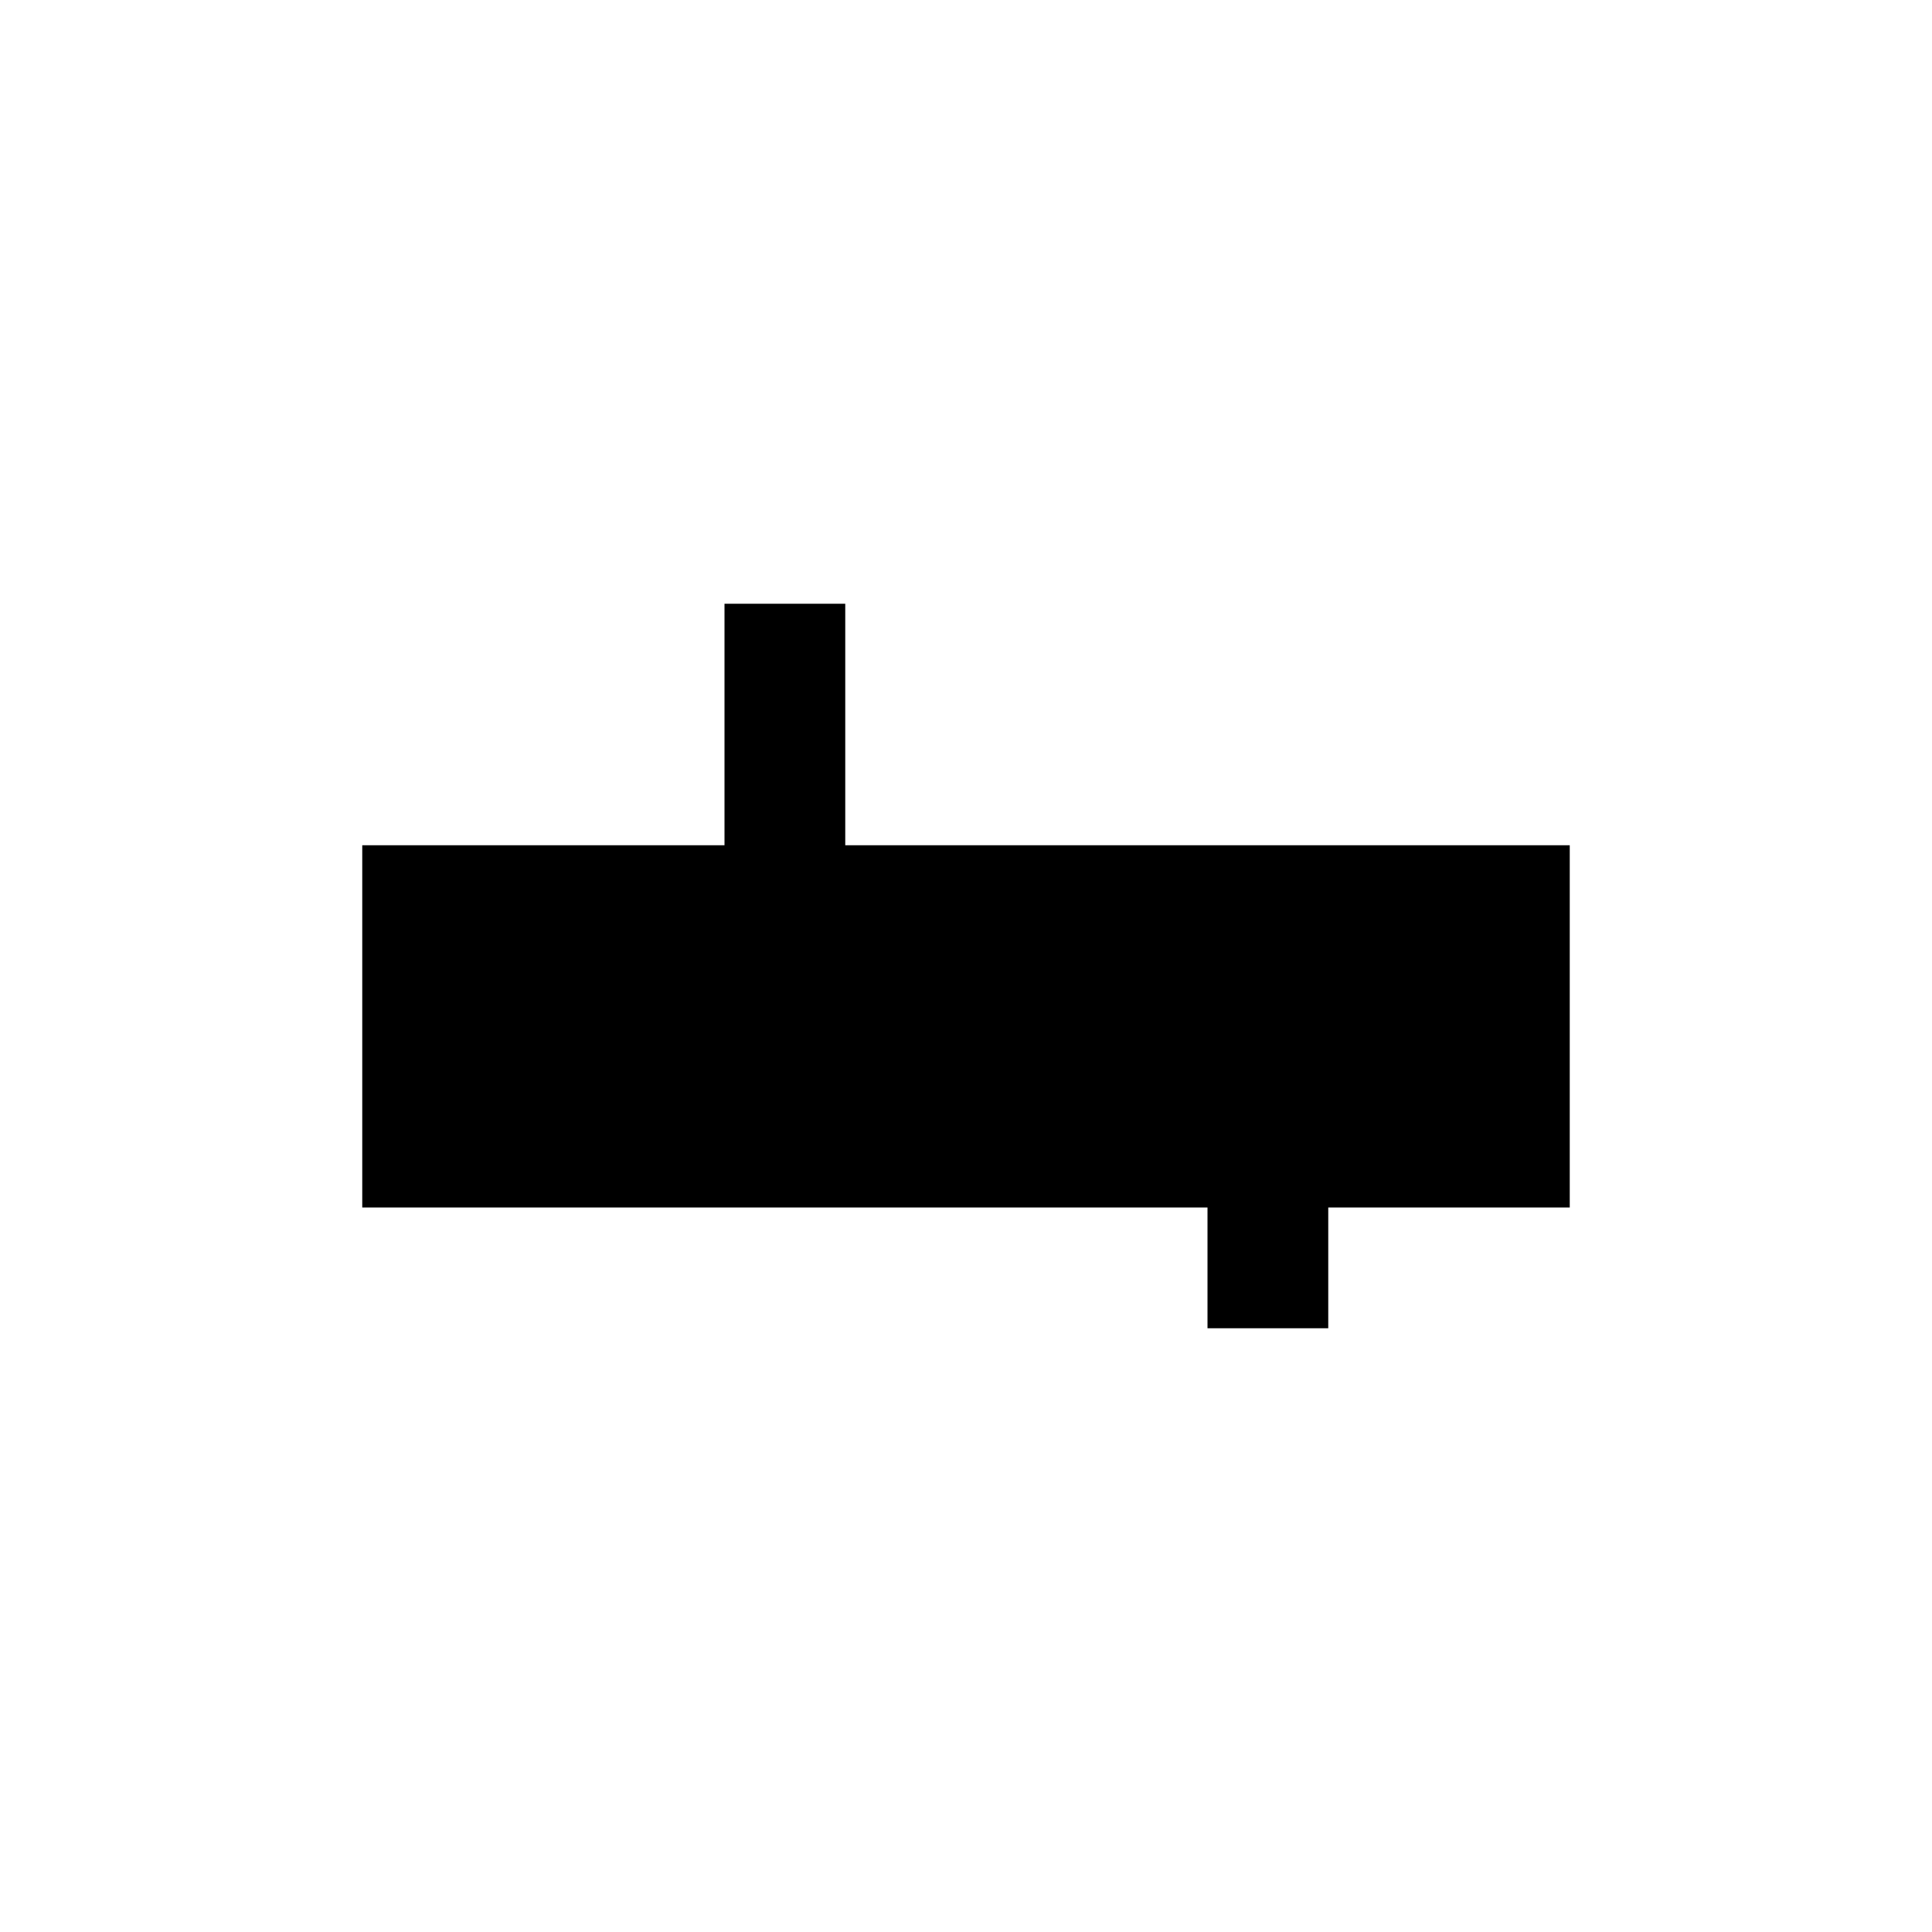
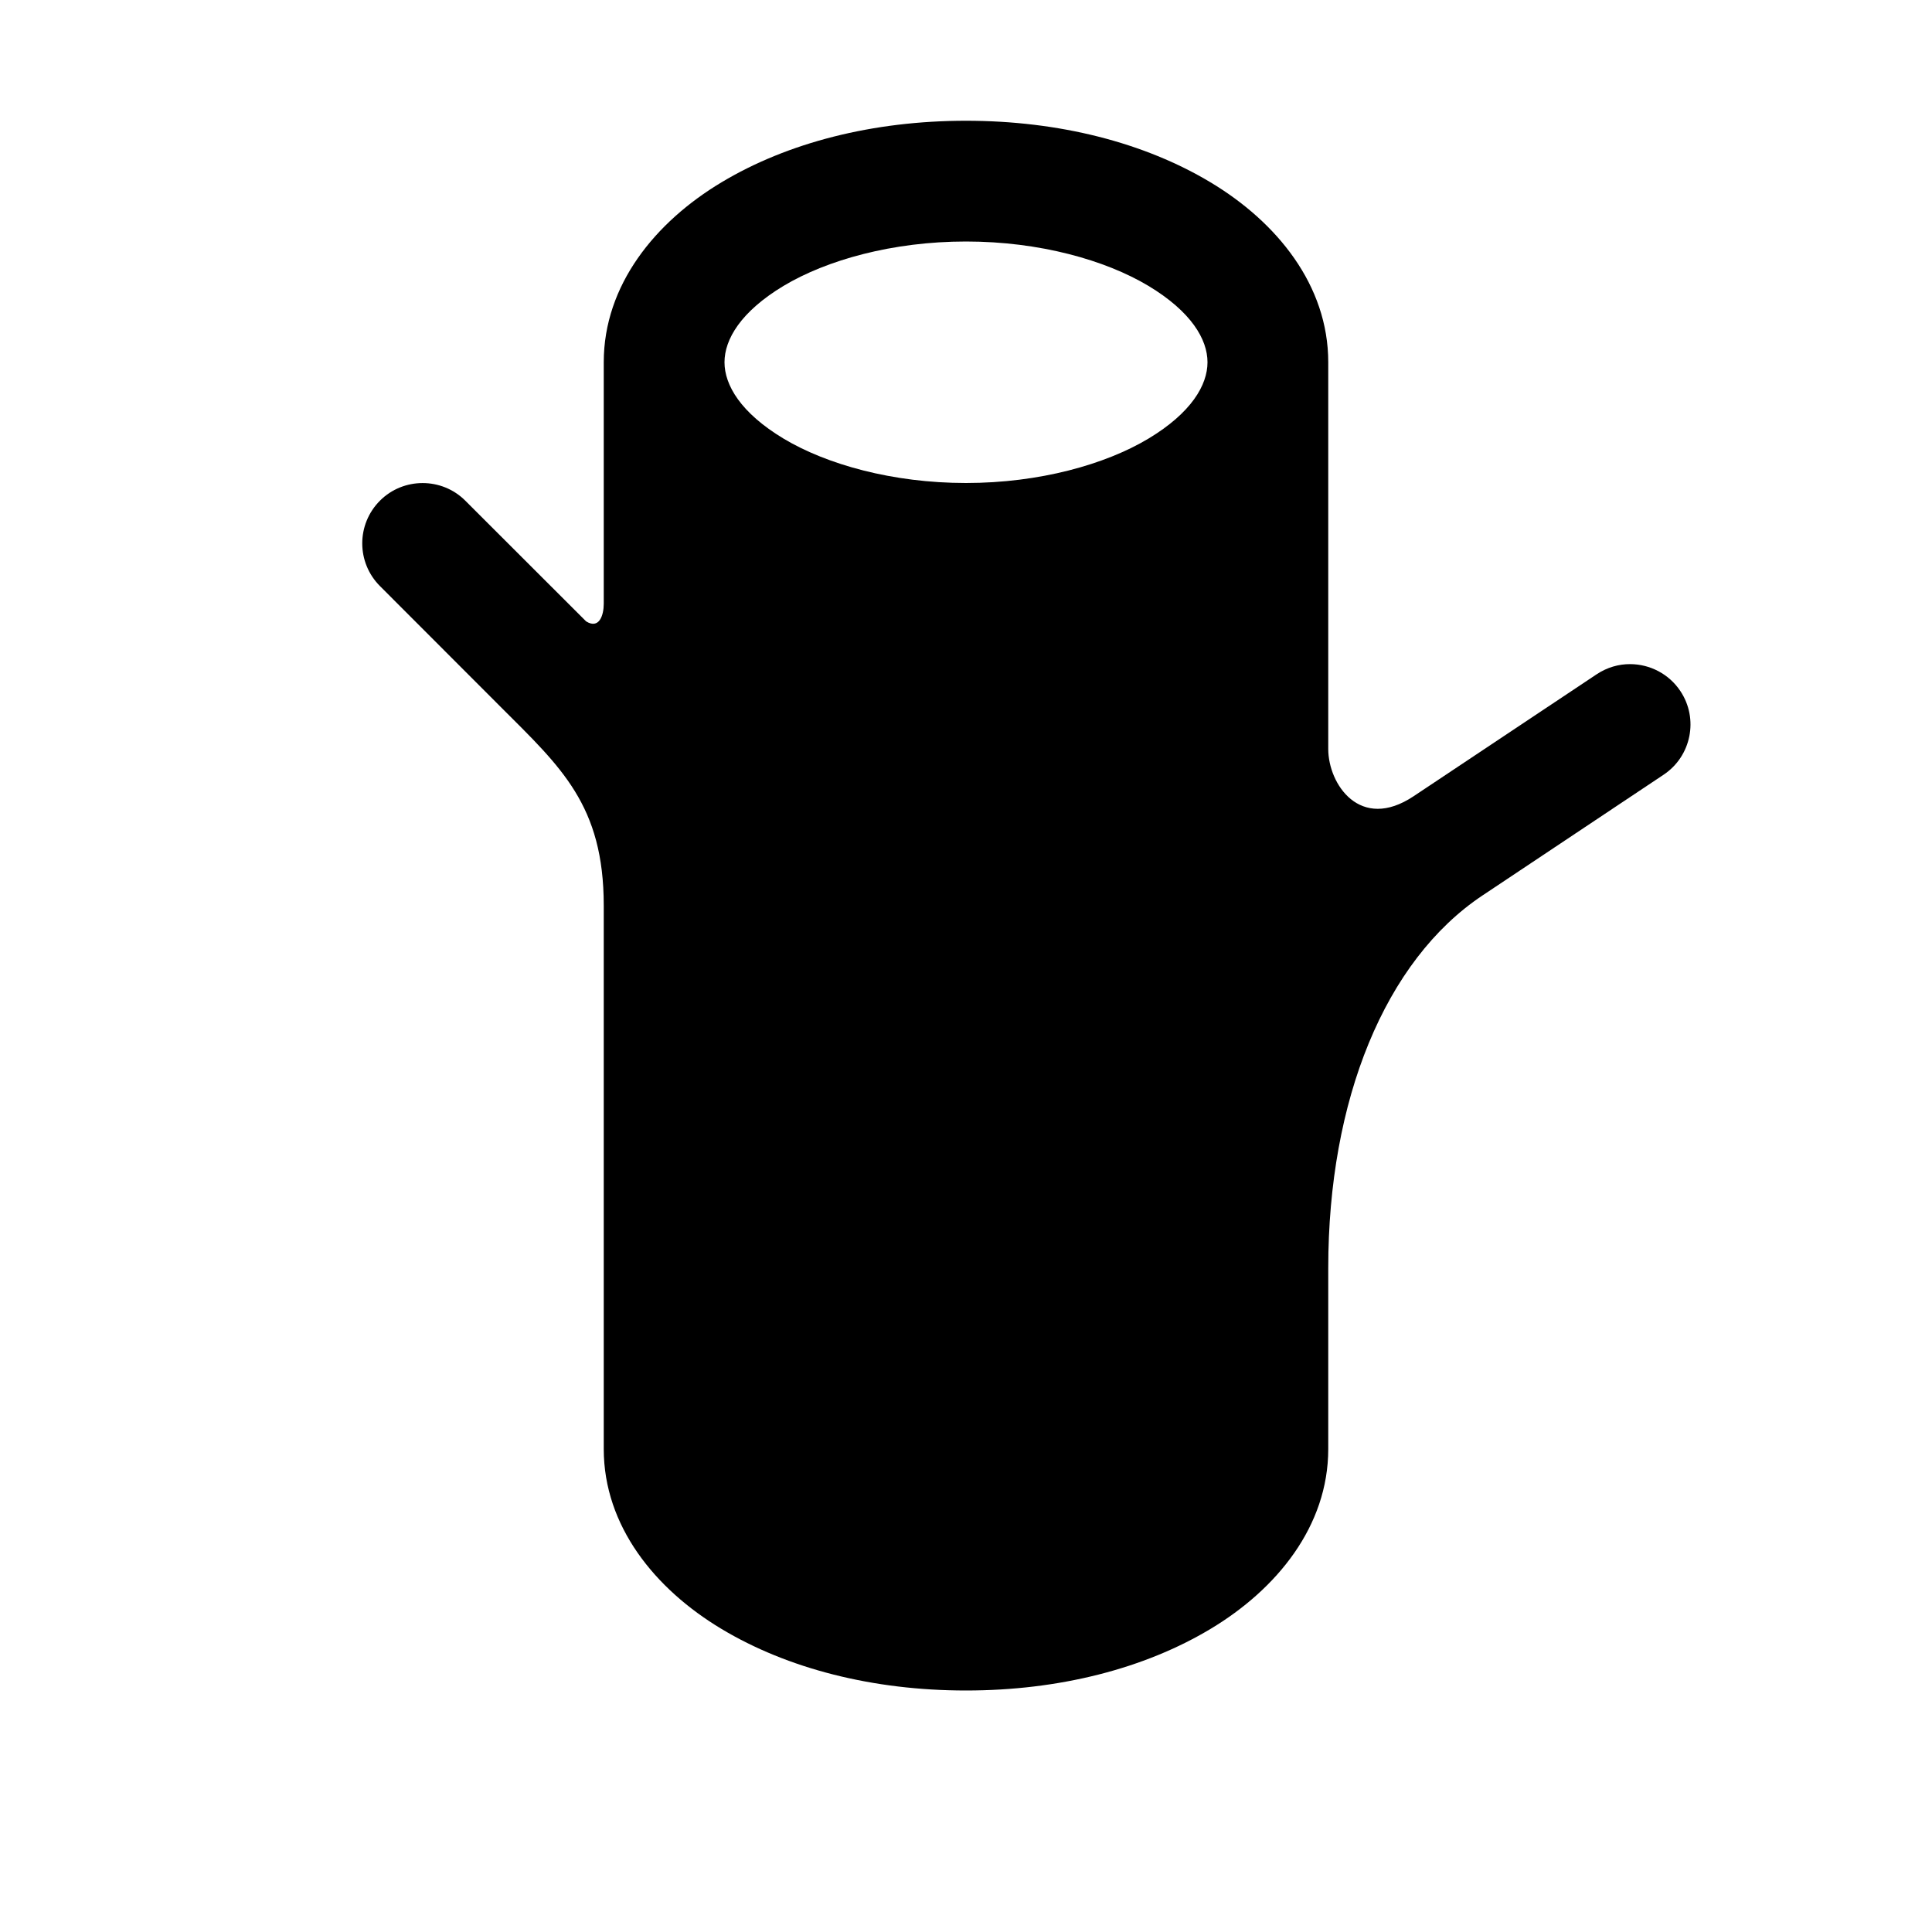
<svg xmlns="http://www.w3.org/2000/svg" width="16" height="16">
-   <path d="M 6.0,5.0 L 6.0,7.0 L 3.0,7.0 L 3.0,10.0 L 10.0,10.0 L 10.0,11.0 L 11.0,11.0 L 11.0,10.0 L 13.0,10.0 L 13.0,7.0 L 7.0,7.0 L 7.0,5.0 L 6.0,5.0" fill="#000" />
+   <path d="M 8.0,1.0 C 7.229,1.0 6.523,1.181 5.975,1.51 C 5.426,1.839 5.0,2.361 5.0,3.0 L 5.0,5.0 C 5.0,5.096 4.962,5.213 4.854,5.146 L 3.853,4.146 C 3.659,3.952 3.341,3.952 3.147,4.146 C 2.951,4.342 2.951,4.658 3.147,4.854 L 4.146,5.854 C 4.646,6.354 5.0,6.667 5.0,7.5 L 5.0,12.0 C 5.0,12.639 5.426,13.161 5.975,13.49 C 6.523,13.819 7.229,14.0 8.0,14.0 C 8.771,14.0 9.477,13.819 10.025,13.49 C 10.574,13.161 11.0,12.639 11.0,12.0 L 11.0,10.5 C 11.0,9.111 11.469,7.955 12.277,7.416 L 13.777,6.416 C 14.007,6.263 14.069,5.952 13.916,5.723 C 13.82,5.579 13.662,5.501 13.502,5.5 C 13.406,5.499 13.309,5.527 13.223,5.584 L 11.707,6.594 C 11.264,6.889 11.0,6.494 11.0,6.203 L 11.0,3.0 C 11.0,2.361 10.574,1.839 10.025,1.51 C 9.477,1.181 8.771,1.0 8.0,1.0 M 8.0,2.0 C 8.609,2.0 9.154,2.154 9.51,2.367 C 9.866,2.581 10.0,2.811 10.0,3.0 C 10.0,3.189 9.866,3.419 9.51,3.633 C 9.154,3.846 8.609,4.0 8.0,4.0 C 7.391,4.0 6.846,3.846 6.49,3.633 C 6.134,3.419 6.0,3.189 6.0,3.0 C 6.0,2.811 6.134,2.581 6.49,2.367 C 6.846,2.154 7.391,2.0 8.0,2.0" fill="#000" />
</svg>
